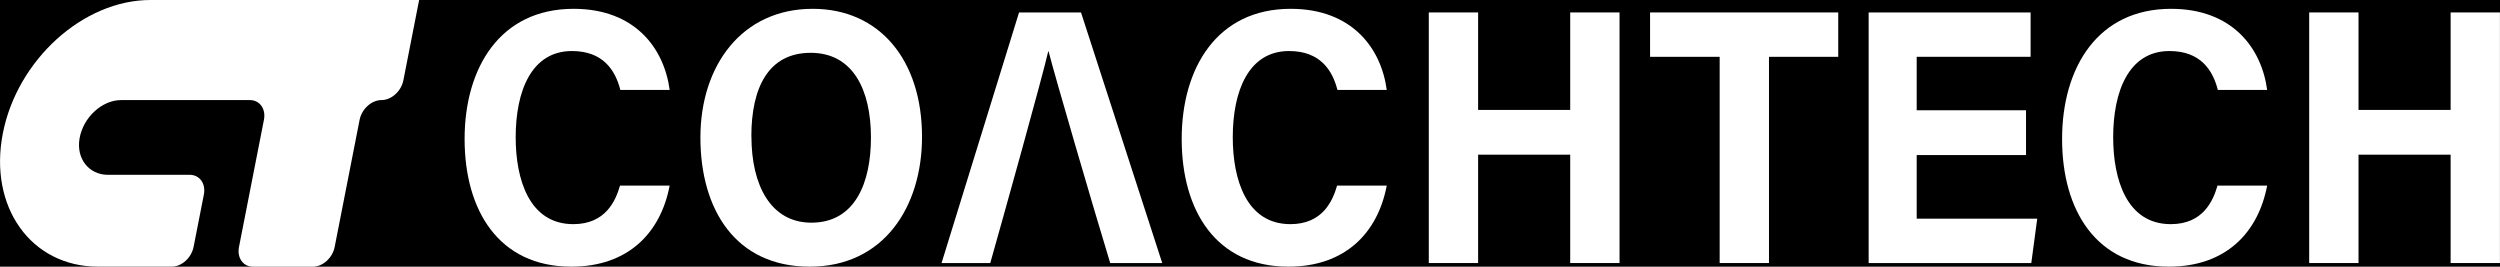
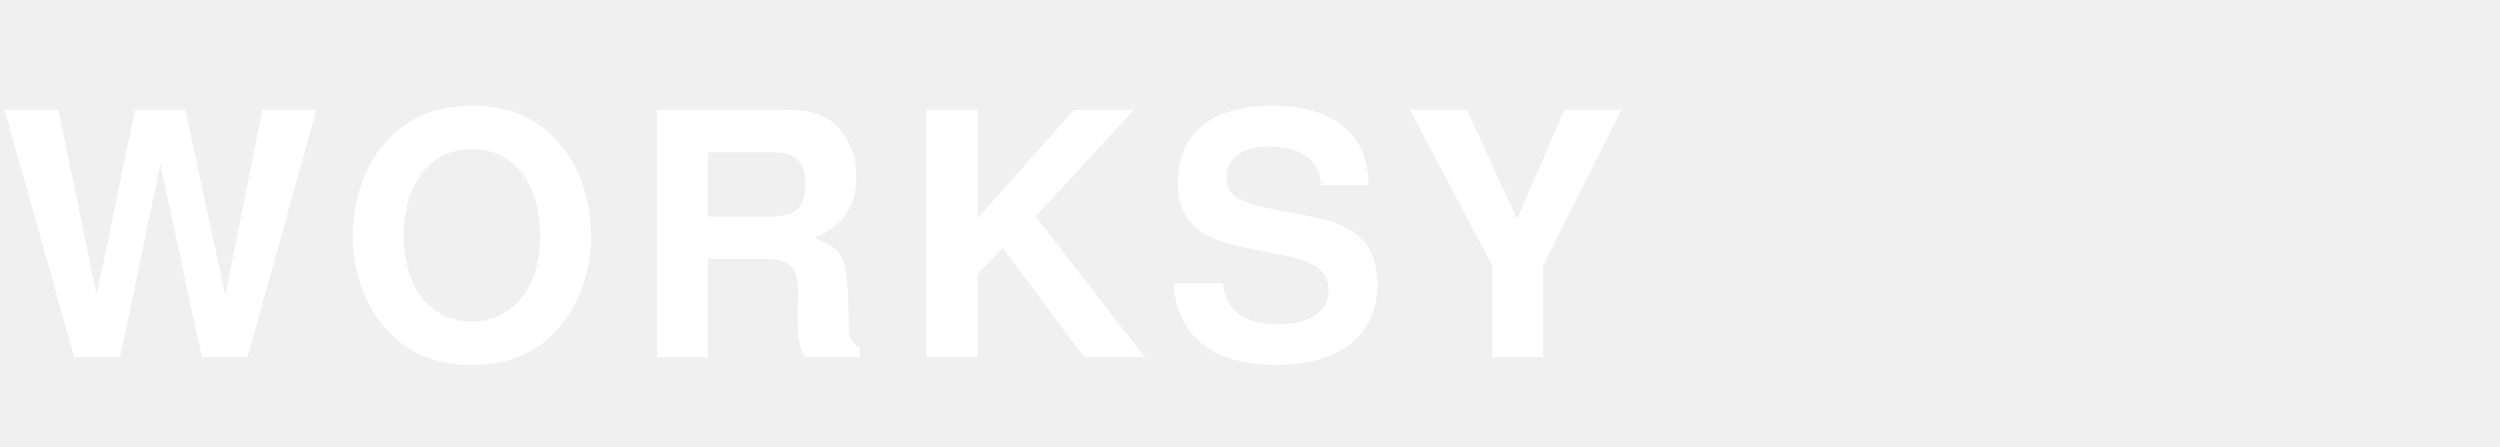
- <svg xmlns="http://www.w3.org/2000/svg" width="300" height="32" viewBox="0 0 300 32" fill="none">
-   <g clip-path="url(#clip0_161_1026)">
-     <rect width="300" height="32" fill="black" />
-     <path d="M80.36 22.267C79.29 27.893 75.43 32 68.555 32C59.846 32 55.752 25.235 55.752 16.684C55.752 8.133 60.009 1.058 68.83 1.058C76.144 1.058 79.679 5.724 80.36 10.791H74.441C73.841 8.435 72.374 6.124 68.636 6.124C63.746 6.124 61.882 10.969 61.882 16.471C61.882 21.538 63.511 26.898 68.798 26.898C72.69 26.898 73.882 24.062 74.401 22.275H80.36V22.267Z" fill="white" />
-     <path d="M110.643 16.418C110.643 24.8 106.07 32 97.168 32C88.265 32 84.049 25.146 84.049 16.506C84.049 7.867 89.019 1.058 97.525 1.058C105.552 1.058 110.643 7.209 110.643 16.418ZM90.171 16.373C90.171 22.267 92.514 26.72 97.362 26.72C102.649 26.72 104.514 21.875 104.514 16.506C104.514 10.791 102.365 6.338 97.281 6.338C92.198 6.338 90.162 10.524 90.162 16.373H90.171Z" fill="white" />
-     <path d="M166.411 22.267C165.341 27.893 161.481 32 154.605 32C145.897 32 141.803 25.235 141.803 16.684C141.803 8.133 146.059 1.058 154.881 1.058C162.195 1.058 165.73 5.724 166.411 10.791H160.492C159.892 8.435 158.424 6.124 154.687 6.124C149.797 6.124 147.932 10.969 147.932 16.471C147.932 21.538 149.562 26.898 154.849 26.898C158.741 26.898 159.932 24.062 160.451 22.275H166.411V22.267Z" fill="white" />
-     <path d="M171.455 1.493H177.374V13.191H188.425V1.493H194.344V31.564H188.425V18.56H177.374V31.564H171.455V1.493Z" fill="white" />
-     <path d="M206.351 6.818H198.008V1.493H220.589V6.818H212.278V31.564H206.359V6.818H206.351Z" fill="white" />
-     <path d="M243.122 18.604H230.003V26.24H244.468L243.755 31.564H224.238V1.493H243.673V6.818H230.003V13.235H243.122V18.604Z" fill="white" />
-     <path d="M272.059 22.267C270.989 27.893 267.13 32 260.254 32C251.546 32 247.451 25.235 247.451 16.684C247.451 8.133 251.708 1.058 260.53 1.058C267.843 1.058 271.378 5.724 272.059 10.791H266.14C265.54 8.435 264.073 6.124 260.335 6.124C255.446 6.124 253.581 10.969 253.581 16.471C253.581 21.538 255.211 26.898 260.497 26.898C264.389 26.898 265.581 24.062 266.1 22.275H272.059V22.267Z" fill="white" />
-     <path d="M277.104 1.493H283.022V13.191H294.074V1.493H299.993V31.564H294.074V18.56H283.022V31.564H277.104V1.493Z" fill="white" />
-     <path d="M129.721 1.493H122.286L112.986 31.564H118.832C120.381 26.107 125.116 9.129 125.789 6.16H125.83C126.503 8.862 131.278 25.191 133.224 31.564H139.467L129.721 1.493Z" fill="white" />
-     <path d="M45.966 0H18.05C9.998 0 2.069 7.164 0.342 16C-1.394 24.836 3.731 32 11.774 32H20.604C21.796 32 22.971 30.942 23.231 29.627L24.463 23.351C24.723 22.044 23.96 20.978 22.769 20.978H12.95C10.712 20.978 9.131 19.084 9.544 16.631C9.974 14.089 12.236 12.009 14.539 12.009H29.977C31.169 12.009 31.931 13.067 31.671 14.382L28.679 29.636C28.42 30.942 29.182 32.009 30.374 32.009H37.533C38.725 32.009 39.901 30.951 40.16 29.636L43.152 14.382C43.412 13.076 44.587 12.009 45.779 12.009C46.971 12.009 48.147 10.951 48.406 9.636L50.296 0H45.974L45.966 0Z" fill="white" />
-   </g>
-   <defs>
-     <clipPath id="clip0_161_1026">
-       <rect width="300" height="32" fill="white" />
-     </clipPath>
-   </defs>
+ <svg xmlns="http://www.w3.org/2000/svg" width="280" height="50" viewBox="0 0 280 50">
+   <text x="0" y="40" font-family="'Helvetica Neue', Helvetica, Arial, sans-serif" font-weight="900" font-size="38" letter-spacing="3" fill="#ffffff">WORKSY</text>
</svg>
